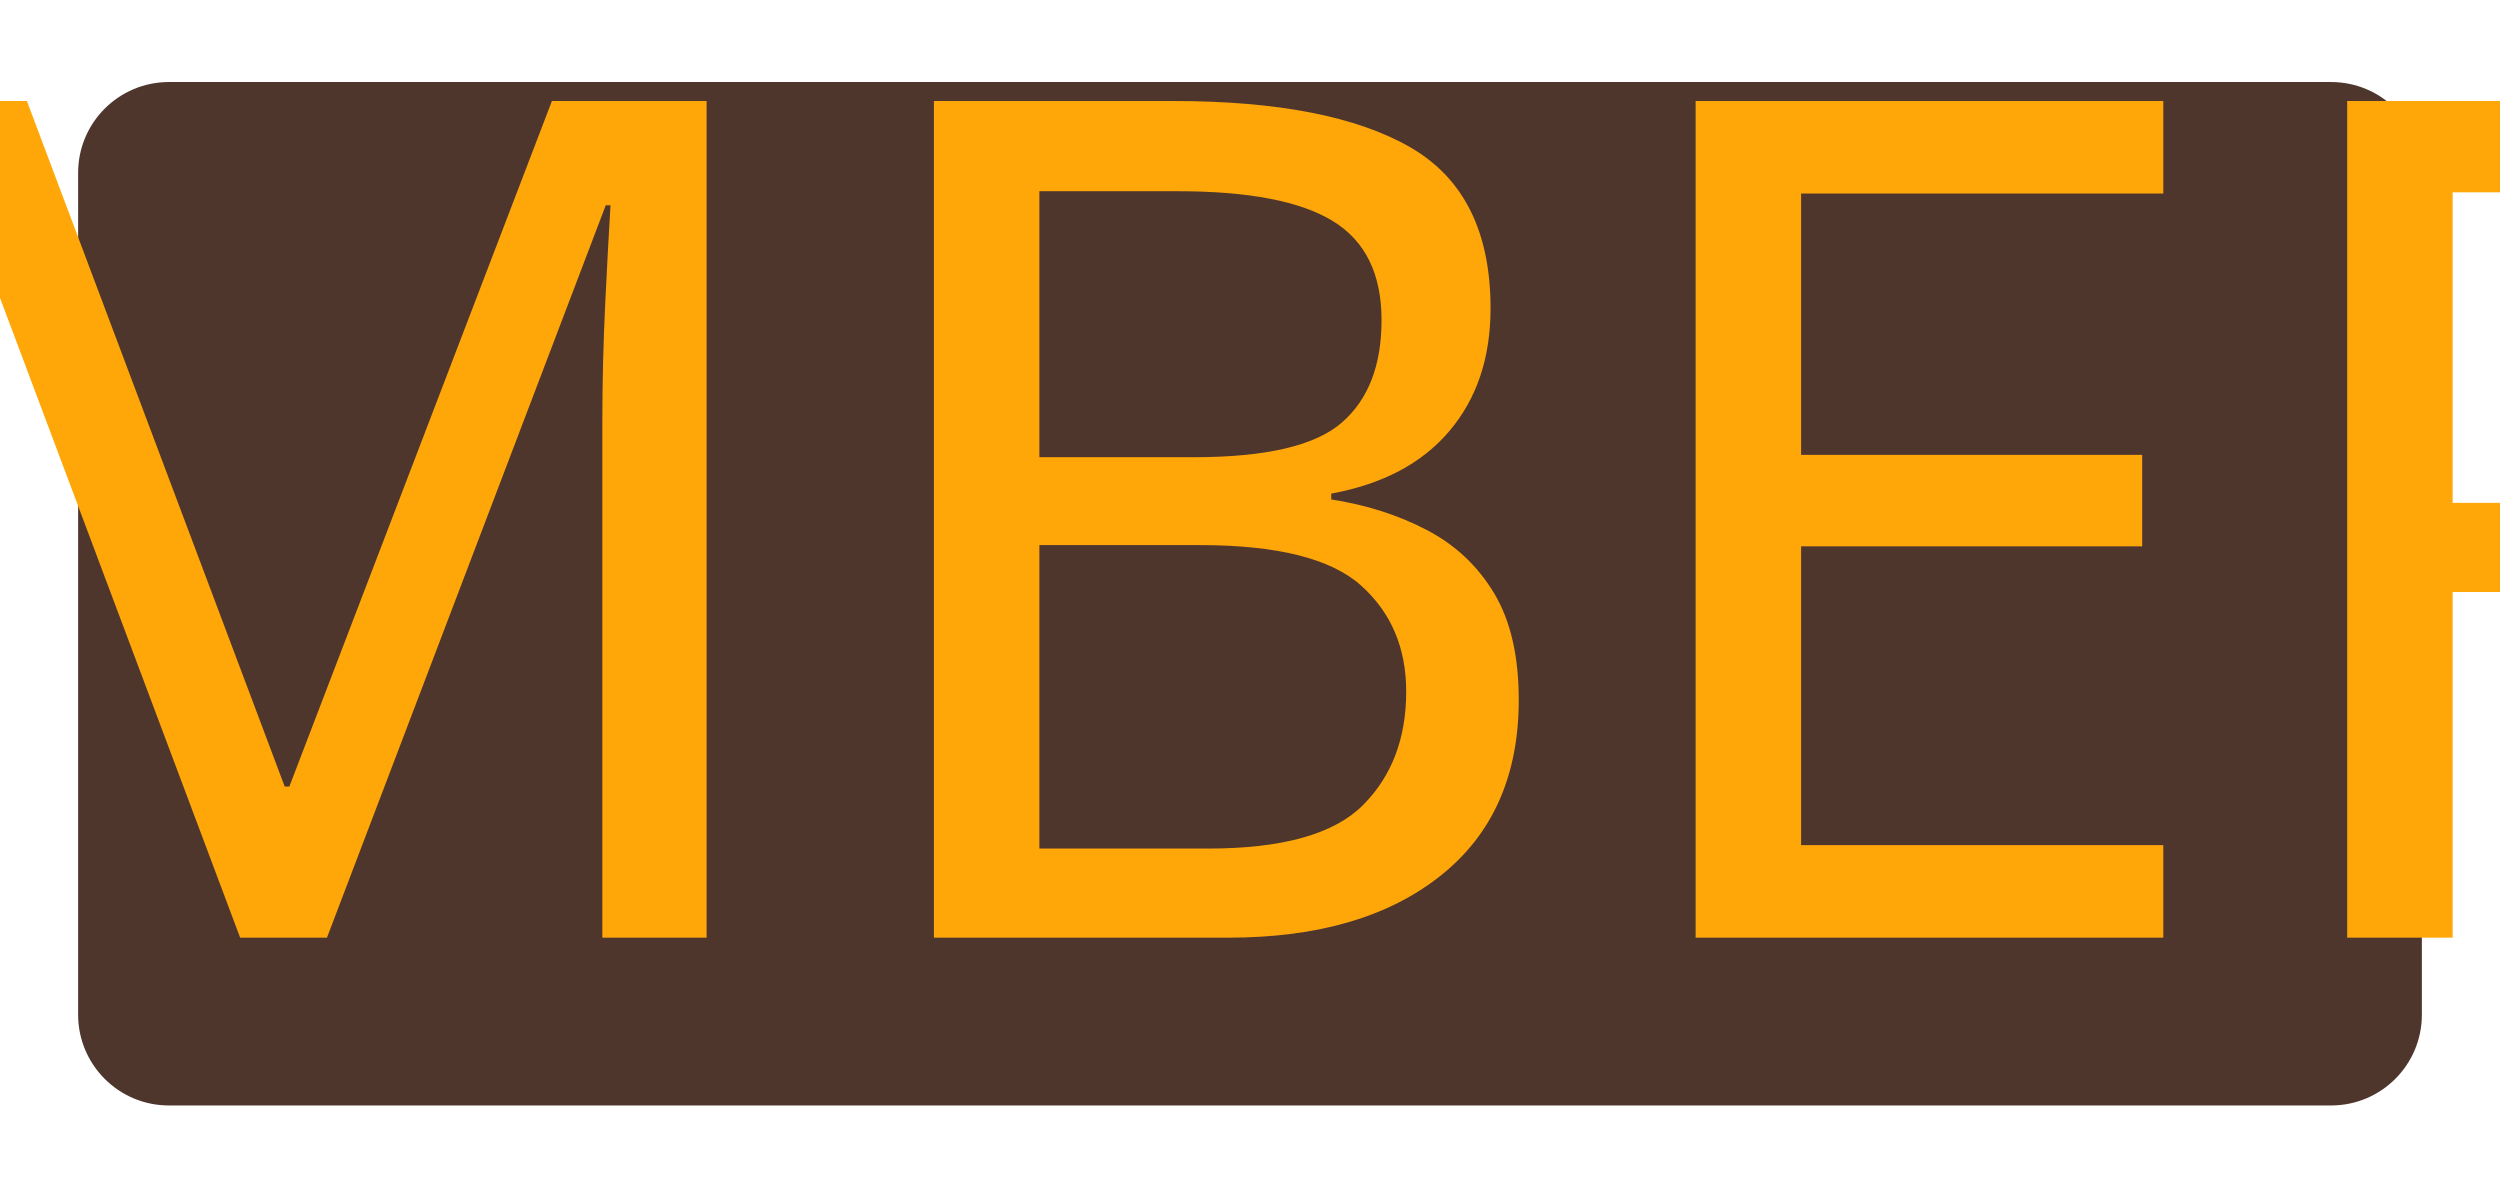
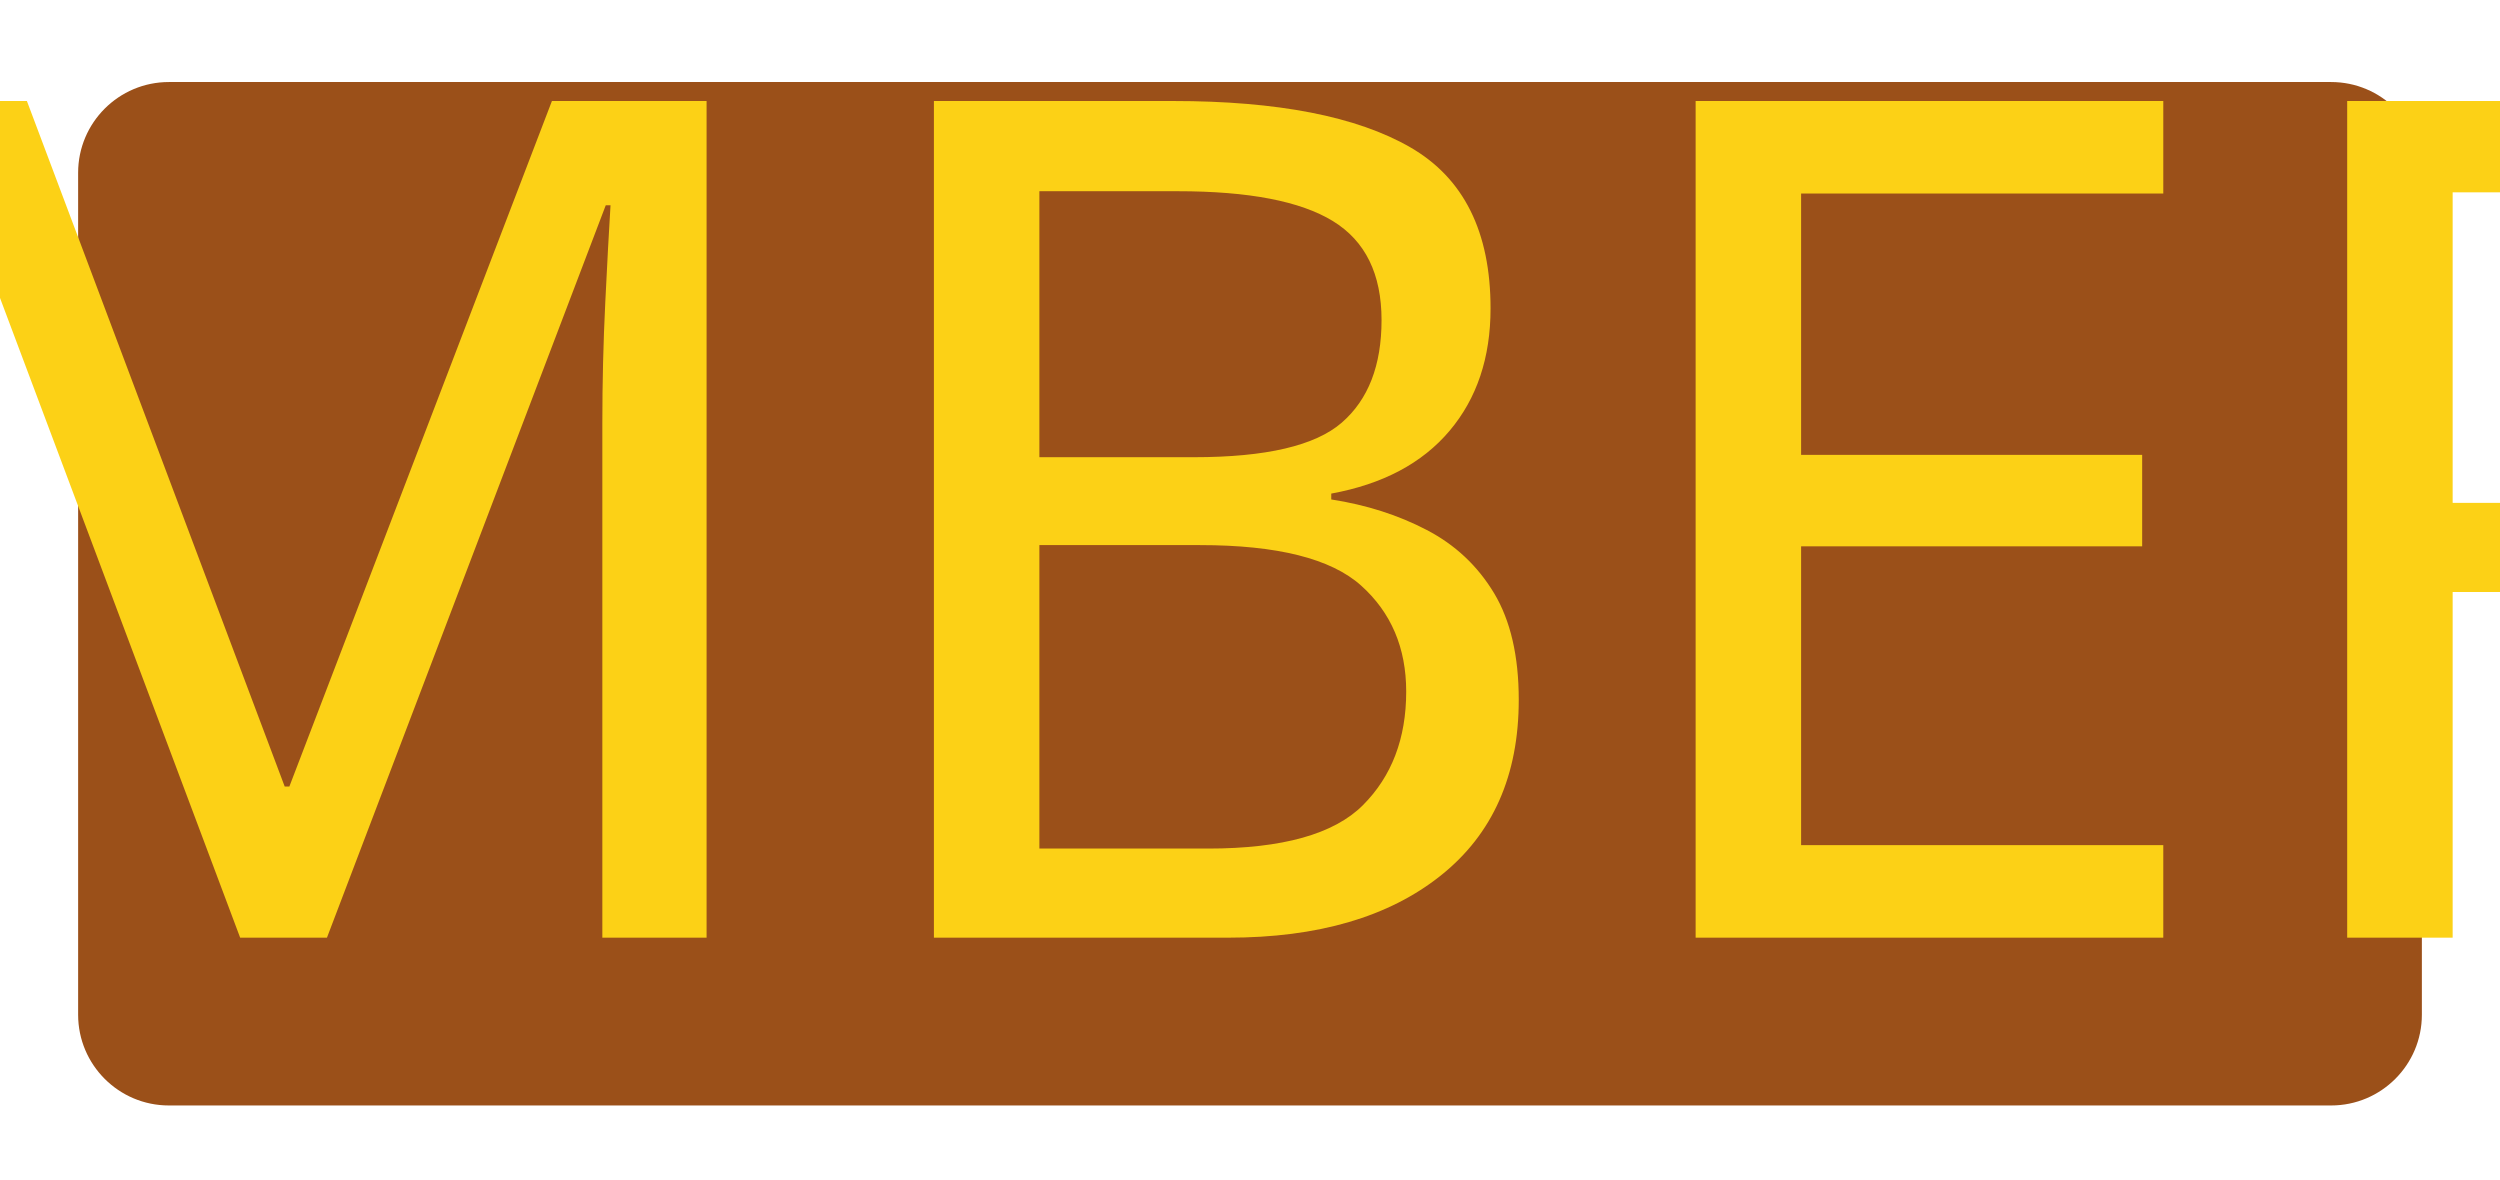
<svg xmlns="http://www.w3.org/2000/svg" xmlns:xlink="http://www.w3.org/1999/xlink" version="1.1" width="320" height="151" viewBox="0 0 320 150" id="svg3782">
  <defs id="defs3784">
    <linearGradient id="linearGradient3772">
      <stop id="stop3774" style="stop-color:#ffa709;stop-opacity:1" offset="0" />
      <stop id="stop3776" style="stop-color:#ffa709;stop-opacity:0" offset="1" />
    </linearGradient>
    <linearGradient x1="-1740.409" y1="-456.382" x2="-1348.419" y2="-456.382" id="linearGradient3778" xlink:href="#linearGradient3772" gradientUnits="userSpaceOnUse" />
  </defs>
  <g transform="translate(1334.744,269.5227)" id="layer1">
-     <rect width="300" height="131" ry="11.621" x="10" y="10" transform="translate(-1334.744,-269.5227)" id="rect4257" style="fill:#4f362d;fill-opacity:1;fill-rule:nonzero;stroke:none" />
-     <text x="-1174.75" y="-150.473" id="text2991" xml:space="preserve" style="font-size:150px;font-style:normal;font-variant:normal;font-weight:normal;font-stretch:normal;text-align:center;line-height:125%;letter-spacing:0px;word-spacing:0px;text-anchor:middle;fill:#ffa709;fill-opacity:1;stroke:none;font-family:'Roadgeek 2014 Series E'">
+     <rect width="300" height="131" ry="11.621" x="10" y="10" transform="translate(-1334.744,-269.5227)" id="rect4257" style="fill:#9b5019;fill-opacity:1;fill-rule:nonzero;stroke:none" />
+     <text x="-1174.75" y="-150.473" id="text2991" xml:space="preserve" style="font-size:150px;font-style:normal;font-variant:normal;font-weight:normal;font-stretch:normal;text-align:center;line-height:125%;letter-spacing:0px;word-spacing:0px;text-anchor:middle;fill:#fcd116;fill-opacity:1;stroke:none;font-family:'Roadgeek 2014 Series E'">
      <tspan x="-1175" y="-150" id="tspan2993">***NUMBER***</tspan>
    </text>
  </g>
</svg>
